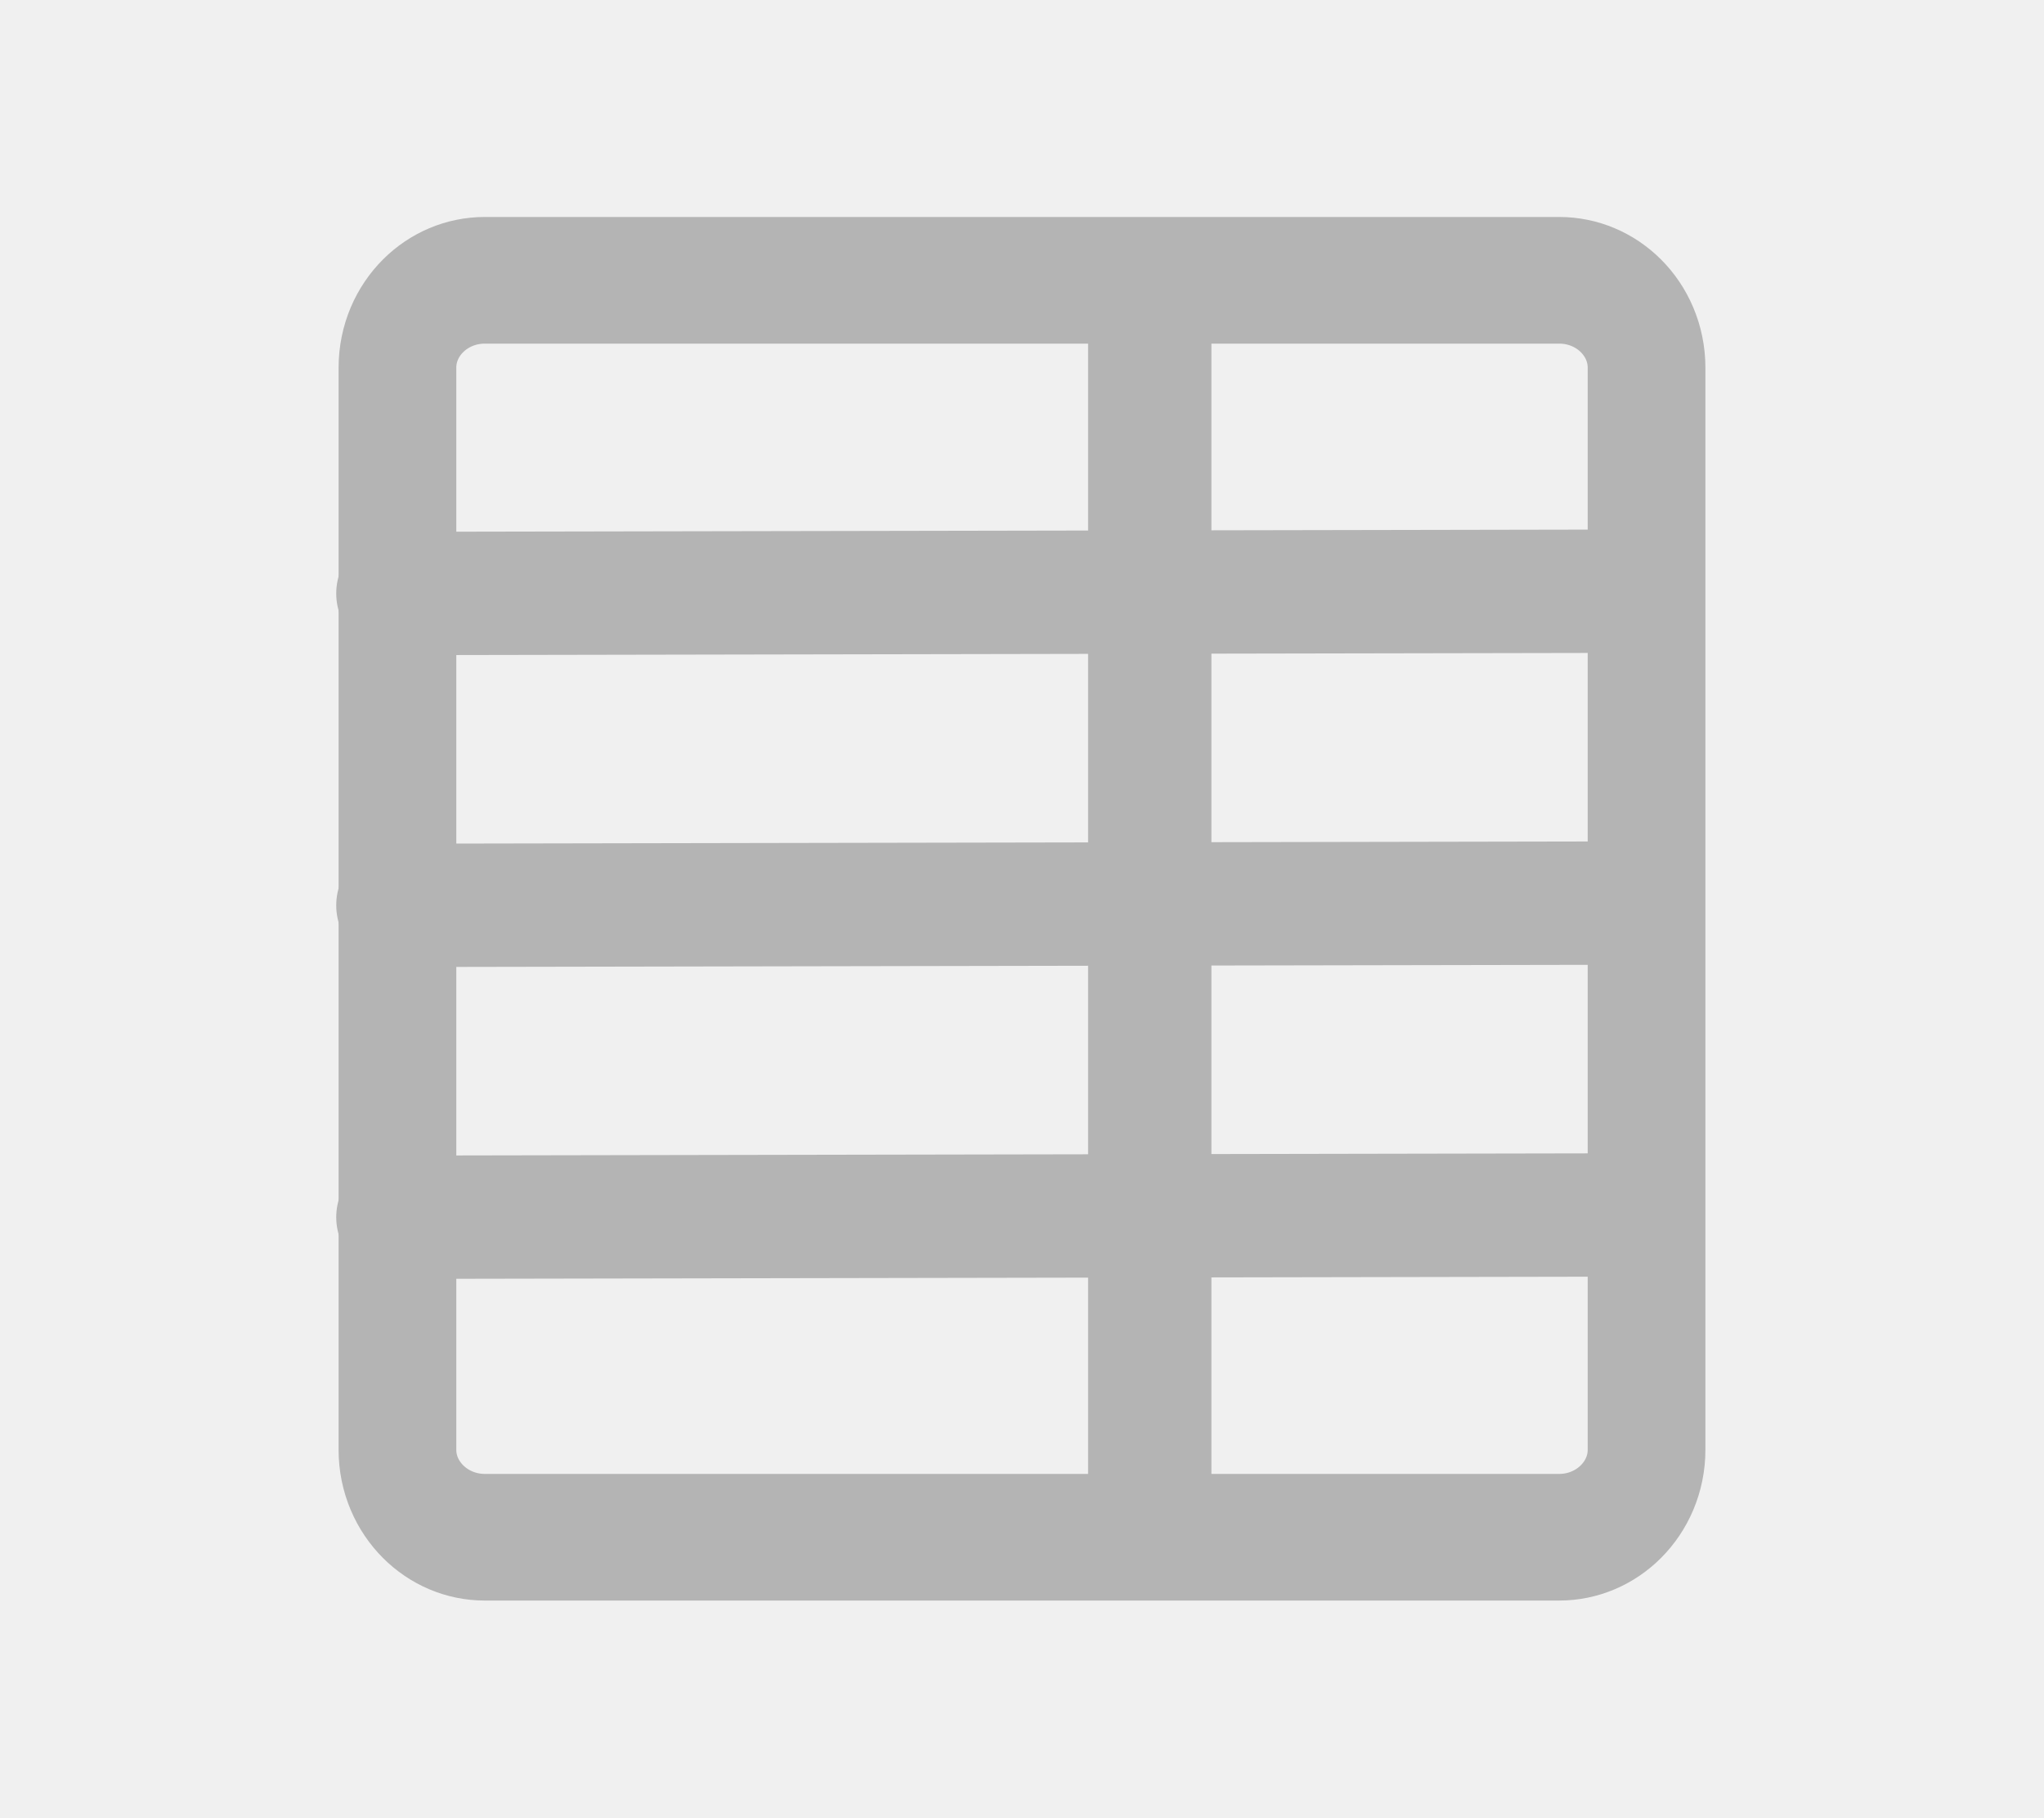
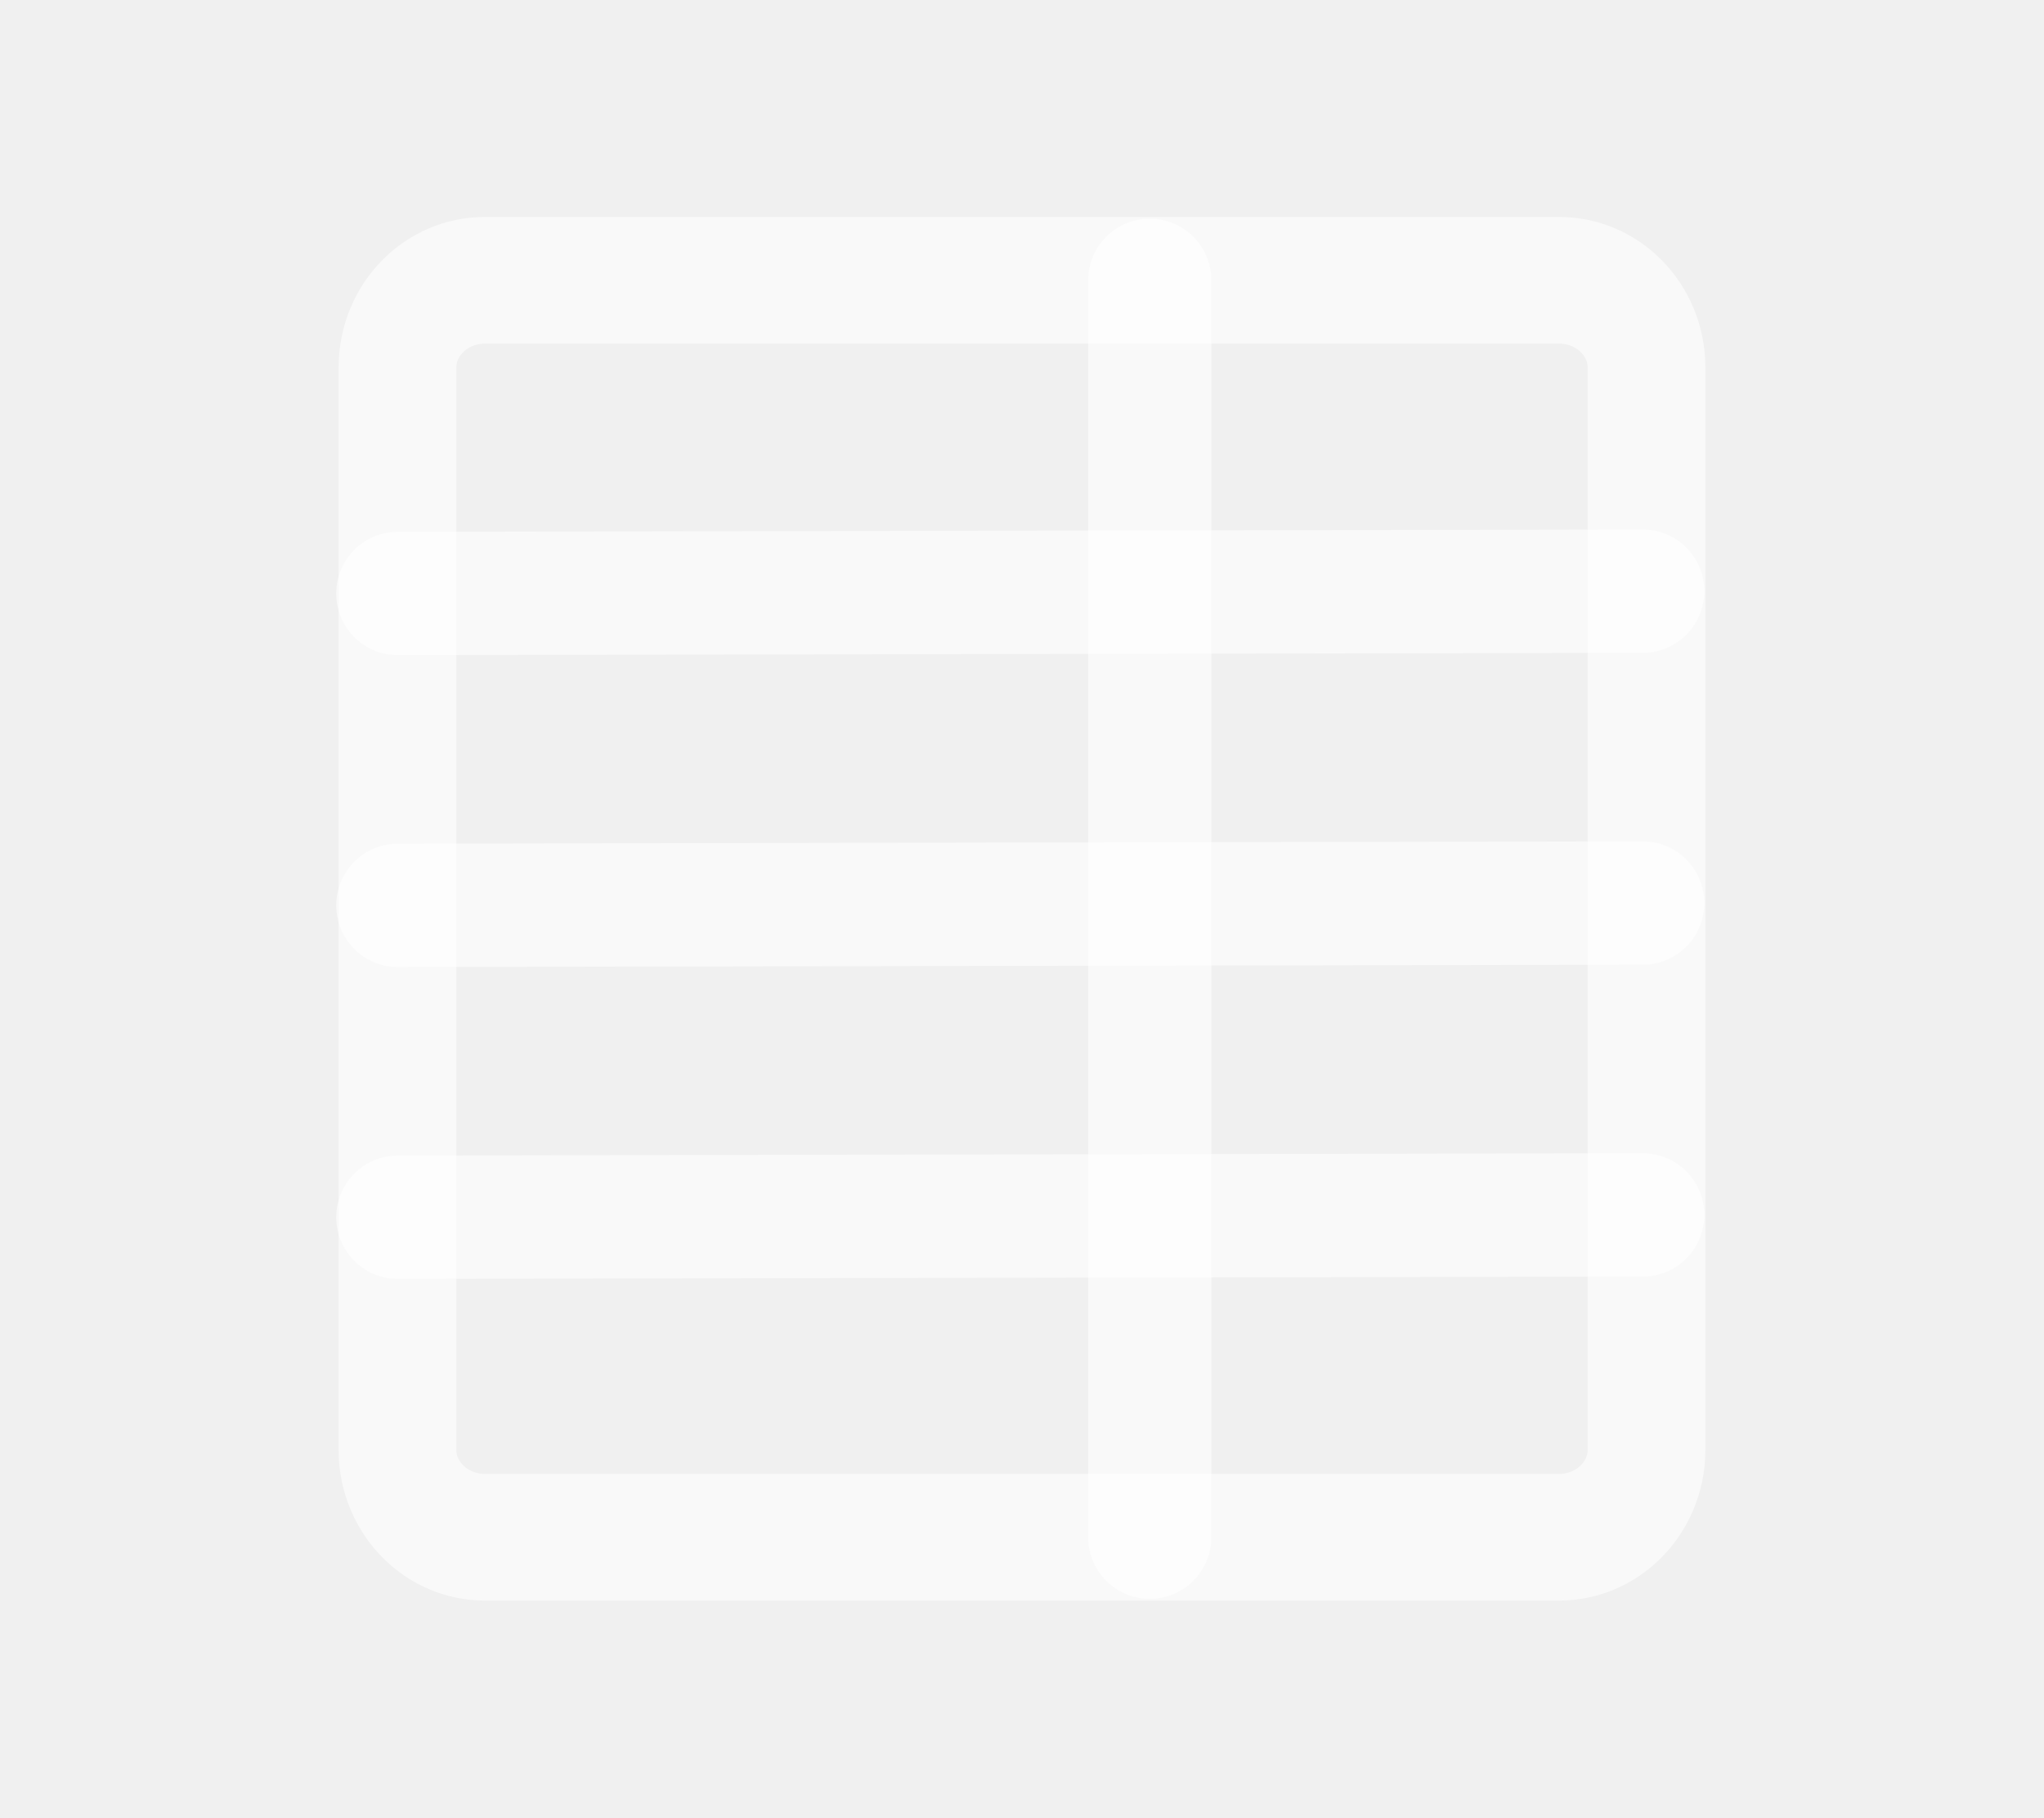
<svg xmlns="http://www.w3.org/2000/svg" width="100%" height="100%" viewBox="0 0 18 16" version="1.1" xml:space="preserve" style="fill-rule:evenodd;clip-rule:evenodd;stroke-linecap:round;stroke-linejoin:round;stroke-miterlimit:1;">
  <g id="plist-light" transform="matrix(1.84065,0,0,1.84065,-7.62617,-6.30301)">
-     <g transform="matrix(1.08302,0,0,1.16489,-0.518394,-0.899822)">
-       <path d="M11.578,5.222L11.578,9.665C11.578,9.863 11.405,10.024 11.192,10.024L6.446,10.024C6.233,10.024 6.06,9.863 6.06,9.665L6.06,5.222C6.06,5.023 6.233,4.863 6.446,4.863L11.192,4.863C11.405,4.863 11.578,5.023 11.578,5.222Z" style="fill:none;stroke:rgb(180,180,180);stroke-width:0.52px;" />
+     <g>
+       <g transform="matrix(1.08302,0,0,1.16489,-0.518394,-0.899822)">
+         <path d="M11.578,5.222L11.578,9.665C11.578,9.863 11.405,10.024 11.192,10.024L6.446,10.024C6.233,10.024 6.06,9.863 6.06,9.665L6.06,5.222C6.06,5.023 6.233,4.863 6.446,4.863L11.192,4.863C11.405,4.863 11.578,5.023 11.578,5.222Z" style="fill:none;stroke:white;stroke-opacity:0.6;stroke-width:0.52px;" />
+       </g>
+       <g transform="matrix(0.993833,0,0,1,0.037279,0)">
+         <path d="M6.045,6.263L12.041,6.252" style="fill:none;stroke:white;stroke-opacity:0.6;stroke-width:0.59px;" />
+       </g>
+       <g transform="matrix(0.993833,0,0,1,0.037279,1.49172)">
+         <path d="M6.045,6.263L12.041,6.252" style="fill:none;stroke:white;stroke-opacity:0.6;stroke-width:0.59px;" />
+       </g>
+       <g transform="matrix(0.993833,0,0,1,0.037279,2.98343)">
+         <path d="M6.045,6.263L12.041,6.252" style="fill:none;stroke:white;stroke-opacity:0.6;stroke-width:0.59px;" />
+       </g>
+       <path d="M9.644,4.765L9.644,10.777" style="fill:none;stroke:white;stroke-opacity:0.6;stroke-width:0.59px;" />
    </g>
-     <g transform="matrix(0.993833,0,0,1,0.037279,0)">
-       <path d="M6.045,6.263L12.041,6.252" style="fill:none;stroke:rgb(180,180,180);stroke-width:0.59px;" />
-     </g>
-     <g transform="matrix(0.993833,0,0,1,0.037279,1.49172)">
-       <path d="M6.045,6.263L12.041,6.252" style="fill:none;stroke:rgb(180,180,180);stroke-width:0.59px;" />
-     </g>
-     <g transform="matrix(0.993833,0,0,1,0.037279,2.98343)">
-       <path d="M6.045,6.263L12.041,6.252" style="fill:none;stroke:rgb(180,180,180);stroke-width:0.59px;" />
-     </g>
-     <path d="M9.644,4.765L9.644,10.777" style="fill:none;stroke:rgb(180,180,180);stroke-width:0.59px;" />
  </g>
</svg>
